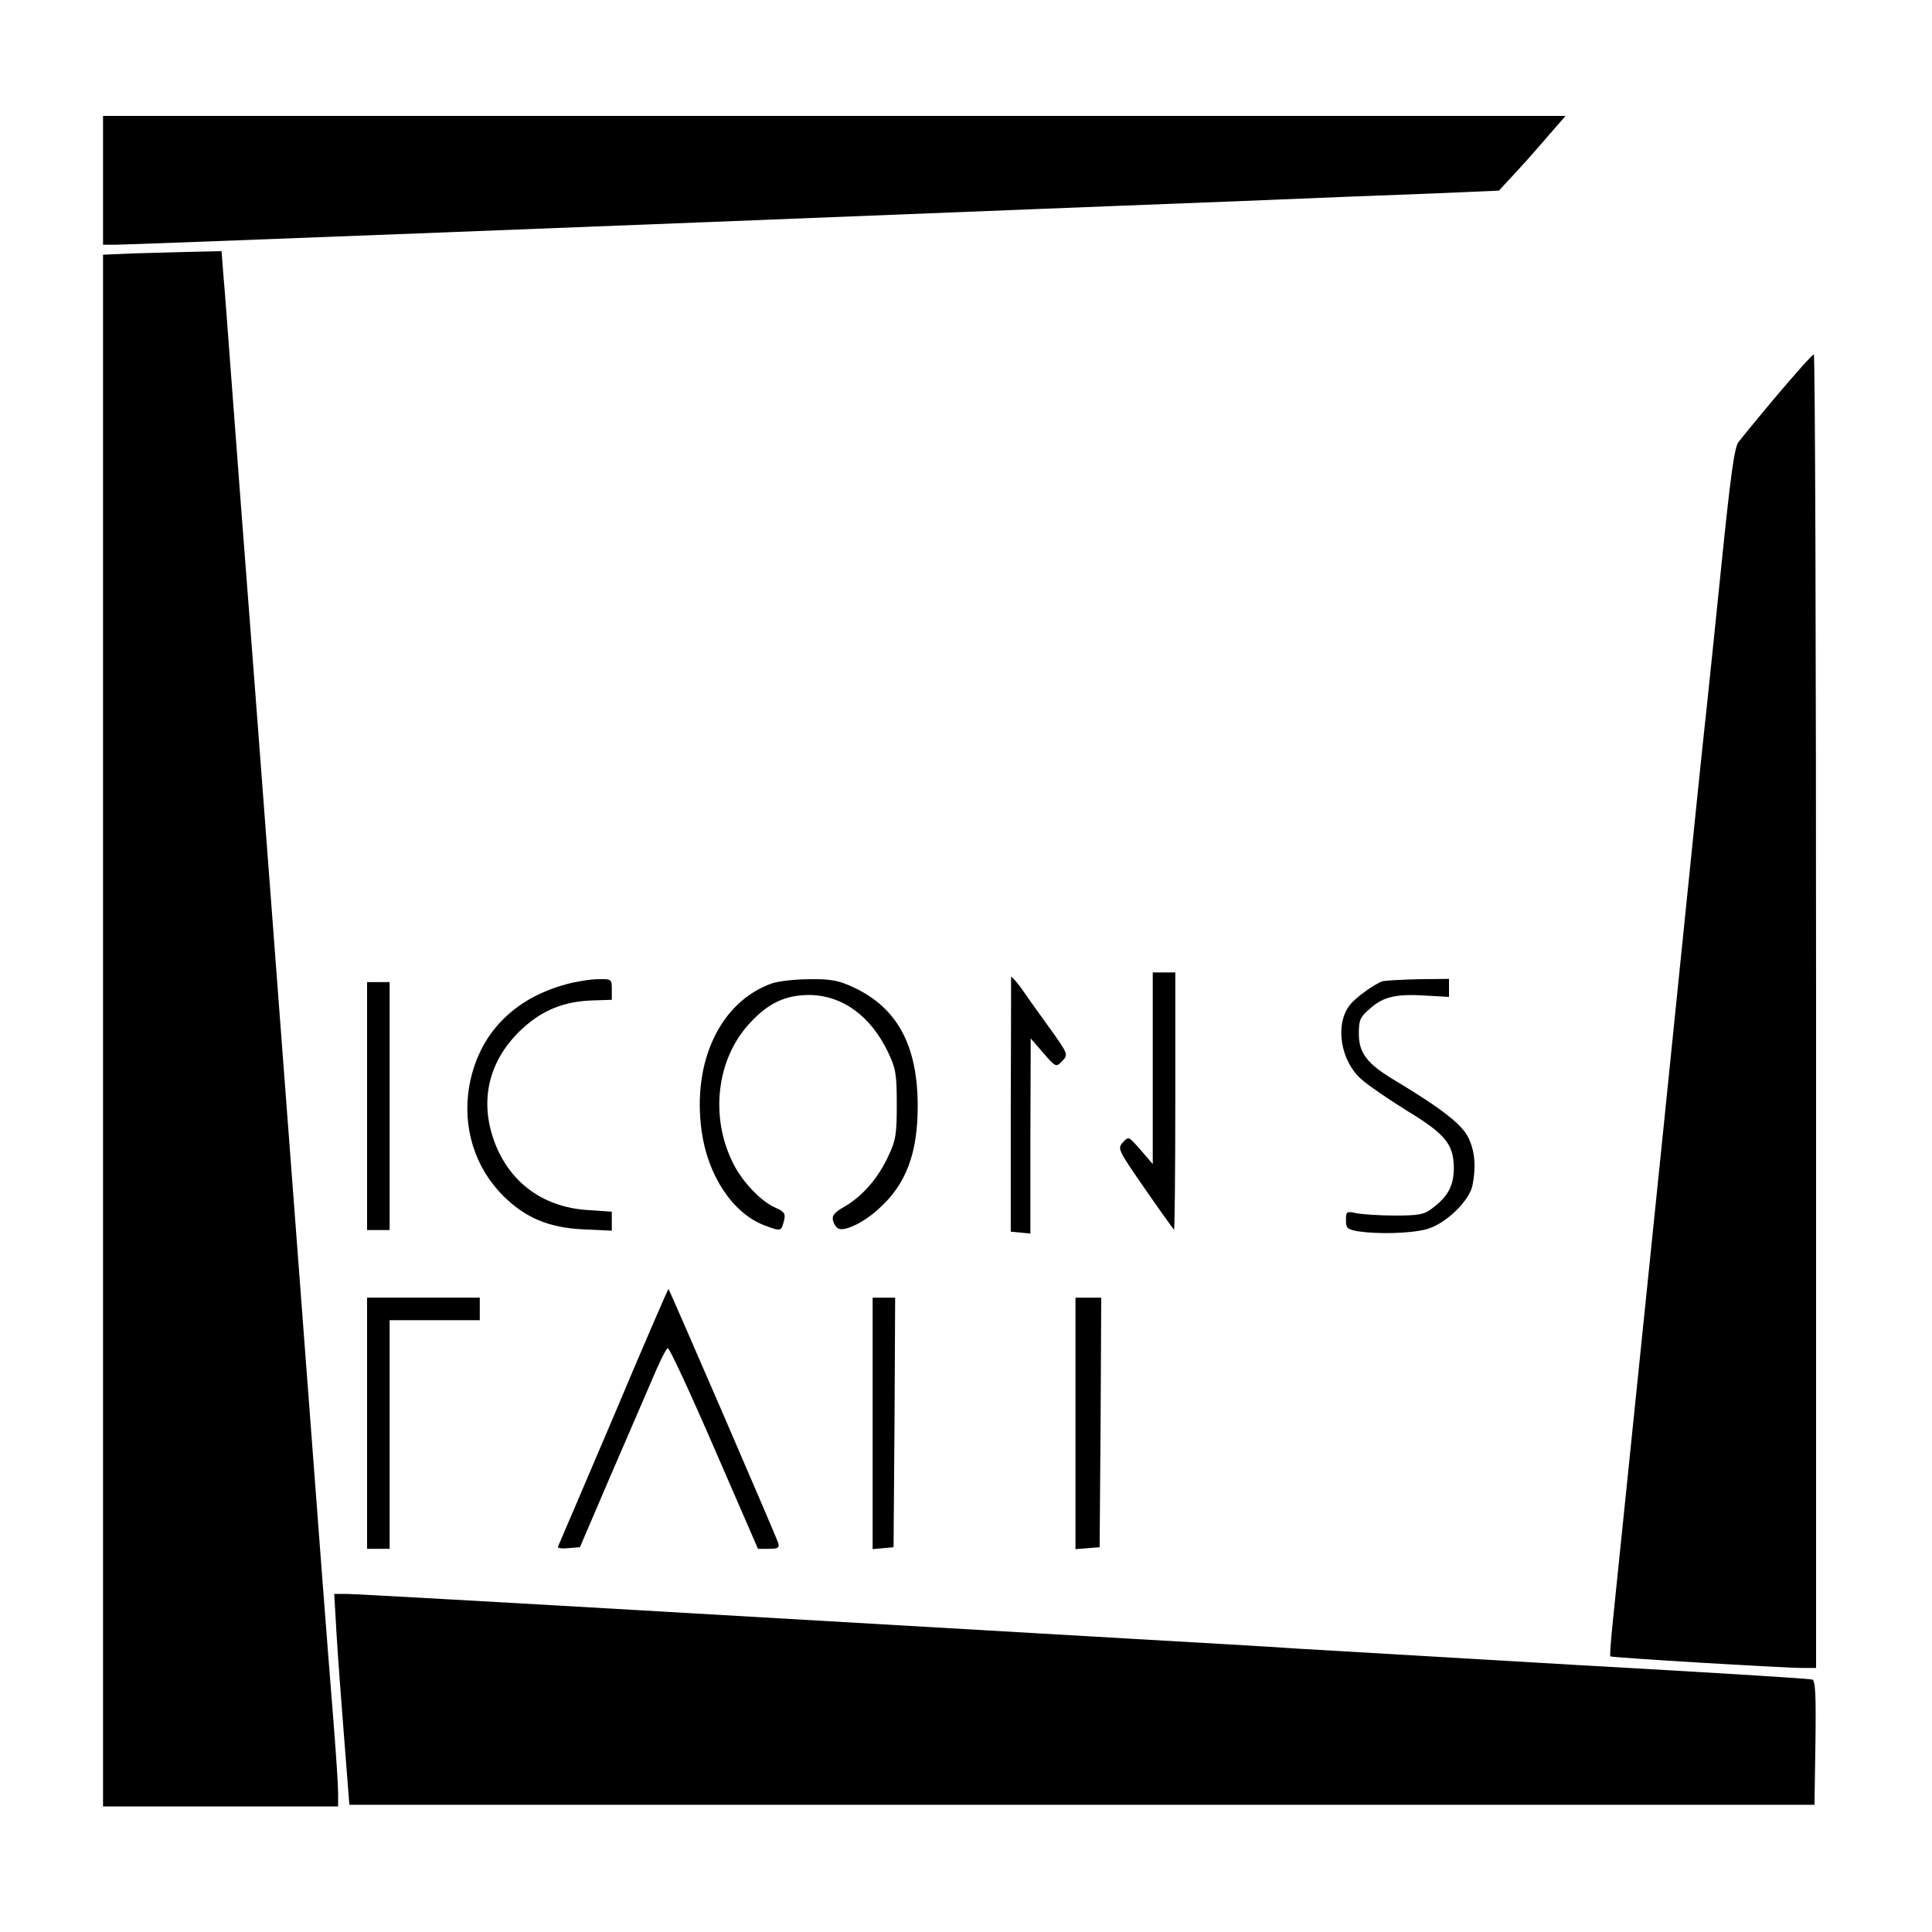
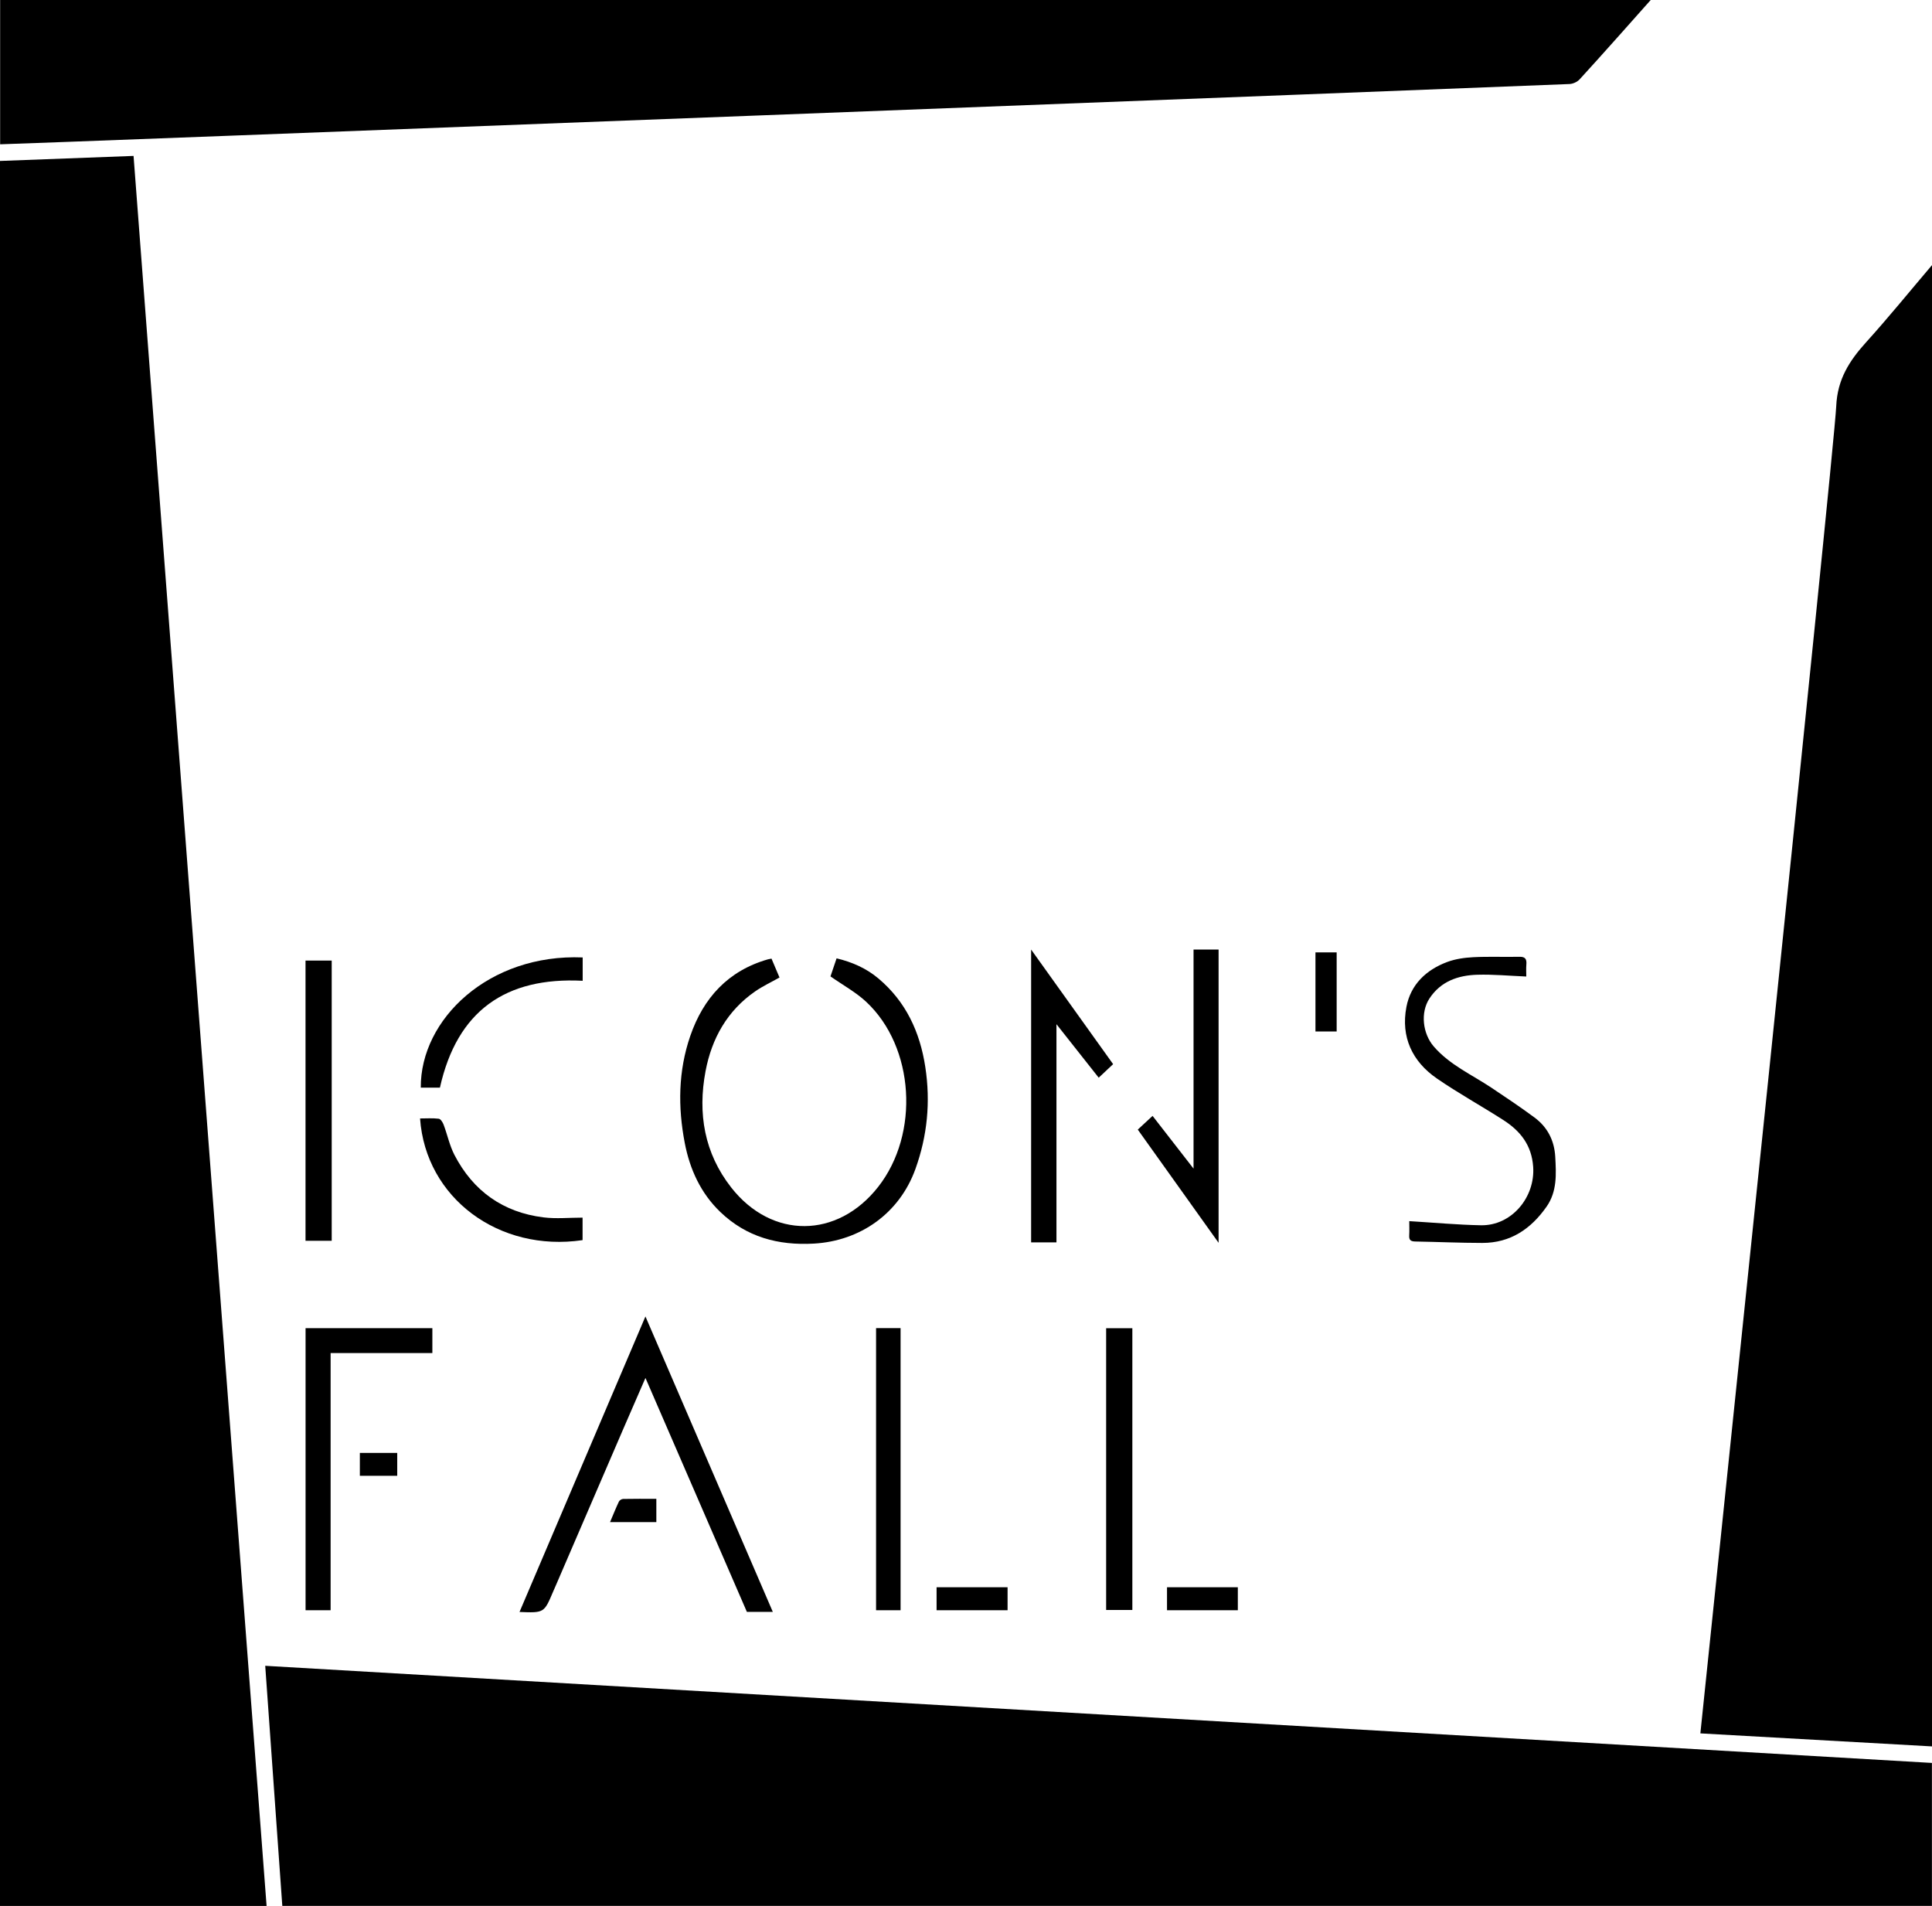
- <svg xmlns="http://www.w3.org/2000/svg" version="1.0" width="600pt" height="600pt" viewBox="0 0 600 600" preserveAspectRatio="xMidYMid meet">
-   <g transform="translate(0,600) scale(0.1,-0.1)" fill="#000000" stroke="none">
-     <path d="M320 5440 l0 -200 39 0 c43 0 1514 57 2841 110 135 5 423 17 640 25     217 9 490 20 605 24 l210 9 50 54 c28 30 74 82 103 116 l54 62 -2271 0 -2271     0 0 -200z" />
-     <path d="M413 5213 l-93 -4 0 -2409 0 -2410 365 0 365 0 0 44 c0 24 -7 127     -15 228 -8 100 -24 302 -35 448 -30 398 -122 1611 -200 2645 -39 506 -77 1008     -85 1115 -8 107 -17 230 -21 273 l-6 77 -92 -2 c-50 -1 -133 -4 -183 -5z" />
-     <path d="M5520 4774 c-58 -69 -112 -135 -121 -147 -13 -17 -25 -108 -53 -382     -20 -198 -41 -398 -46 -445 -5 -47 -19 -175 -30 -285 -11 -110 -56 -551 -100     -980 -44 -429 -96 -933 -115 -1120 -19 -187 -40 -389 -46 -448 -6 -59 -10     -109 -8 -111 5 -4 538 -36 597 -36 l42 0 0 2040 c0 1122 -3 2040 -7 2039 -5 0     -55 -57 -113 -125z" />
-     <path d="M3580 2683 l0 -298 -38 44 c-37 42 -37 43 -55 23 -17 -19 -15 -23 68     -143 47 -68 88 -125 91 -128 2 -2 4 176 4 397 l0 402 -35 0 -35 0 0 -297z" />
-     <path d="M3140 2965 c0 -6 0 -185 -1 -400 l0 -390 30 -3 31 -3 0 303 1 303 39     -45 c39 -45 40 -45 59 -25 19 20 19 21 -42 106 -34 47 -74 103 -89 125 -16 21     -28 34 -28 29z" />
-     <path d="M1761 2944 c-169 -45 -276 -158 -304 -319 -21 -125 17 -250 105 -338     69 -69 142 -100 251 -105 l87 -4 0 29 0 30 -74 5 c-145 9 -252 92 -296 228     -40 125 -7 245 94 337 61 56 128 83 214 86 l62 2 0 33 c0 31 -1 32 -42 31 -24     0 -67 -7 -97 -15z" />
-     <path d="M2397 2946 c-160 -57 -248 -243 -218 -459 19 -138 97 -255 194 -292     53 -20 53 -20 62 15 5 21 1 27 -26 39 -45 19 -104 81 -132 138 -73 144 -52     325 52 436 57 62 109 86 182 87 104 0 194 -65 248 -180 23 -48 26 -68 26 -160     0 -92 -3 -112 -26 -160 -32 -69 -79 -123 -134 -156 -34 -19 -42 -29 -38 -45 3     -11 11 -23 18 -25 21 -8 80 21 124 62 85 76 121 172 121 319 0 189 -64 306     -200 369 -45 21 -70 26 -135 25 -44 0 -97 -6 -118 -13z" />
-     <path d="M4295 2953 c-22 -6 -83 -49 -102 -73 -48 -59 -31 -173 34 -231 21     -19 84 -62 140 -97 122 -74 147 -105 148 -178 0 -57 -18 -90 -69 -128 -23 -18     -42 -21 -114 -21 -48 0 -102 4 -119 7 -31 7 -33 6 -33 -21 0 -25 4 -29 38 -35     60 -9 159 -7 210 6 58 14 135 87 145 137 11 56 8 104 -12 146 -18 41 -83 92     -228 179 -87 52 -113 85 -113 146 0 42 4 52 35 78 41 37 81 46 175 40 l70 -4     0 28 0 28 -92 -1 c-51 -1 -102 -4 -113 -6z" />
-     <path d="M1140 2565 l0 -385 35 0 35 0 0 385 0 385 -35 0 -35 0 0 -385z" />
-     <path d="M1906 1602 c-93 -218 -171 -401 -173 -405 -3 -5 11 -7 31 -5 l37 3     90 210 c50 116 110 254 133 308 23 55 45 100 50 100 5 1 70 -139 144 -310     l136 -313 34 0 c28 0 33 3 29 18 -5 17 -337 785 -341 789 -1 1 -78 -176 -170     -395z" />
-     <path d="M1140 1580 l0 -390 35 0 35 0 0 355 0 355 140 0 140 0 0 35 0 35     -175 0 -175 0 0 -390z" />
-     <path d="M2710 1579 l0 -390 33 3 32 3 3 388 2 387 -35 0 -35 0 0 -391z" />
-     <path d="M3340 1579 l0 -390 38 3 37 3 3 388 2 387 -40 0 -40 0 0 -391z" />
-     <path d="M1045 928 c4 -68 15 -215 24 -328 l16 -205 2275 0 2275 0 3 193 c2     149 0 193 -10 196 -7 3 -335 23 -728 45 -393 23 -785 46 -870 51 -85 6 -312     19 -505 30 -192 11 -813 47 -1380 80 -566 33 -1047 60 -1069 60 l-38 0 7 -122z" />
-   </g>
+ <svg xmlns="http://www.w3.org/2000/svg" version="1.1" width="290.148px" height="286.196px" viewBox="0 0 290.148 286.196" enable-background="new 0 0 290.148 286.196" xml:space="preserve">
+   <path d="M0,286.196c0-87.352,0-174.606,0-262.028c6.676-0.252,13.32-0.502,20.057-0.756 c6.666,87.665,13.319,175.179,19.98,262.784C26.69,286.196,13.398,286.196,0,286.196z" />
+   <path d="M290.137,264.719c0,7.227,0,14.299,0,21.469c-82.538,0-165.059,0-247.74,0 c-0.849-11.93-1.698-23.867-2.565-36.053C123.273,254.997,206.641,259.854,290.137,264.719z" />
+   <path d="M290.148,39.809c0,74.282,0,148.263,0,222.428 c-11.586-0.65-23.129-1.299-34.787-1.955c0.251-2.562,20.12-192.64,20.404-199.29c0.174-4.041,1.981-6.828,4.493-9.606 C283.601,47.689,286.745,43.813,290.148,39.809z" />
+   <path d="M0.02,21.669c0-7.238,0-14.422,0-21.669c82.593,0,165.126,0,247.883,0 c-1.11,1.258-8.135,9.165-10.685,11.925c-0.352,0.38-0.99,0.67-1.51,0.692C223.846,13.122,1.805,21.669,0.02,21.669z" />
+   <path d="M115.863,143.944c0.41,0.966,0.806,1.9,1.203,2.838 c-1.248,0.703-2.514,1.292-3.646,2.076c-4.208,2.913-6.535,7.078-7.463,11.999c-1.194,6.332-0.185,12.297,3.859,17.458 c6.102,7.787,15.96,7.695,22.073-0.101c6.249-7.969,5.461-20.998-1.796-27.776c-1.549-1.446-3.472-2.491-5.372-3.825 c0.227-0.67,0.551-1.626,0.918-2.71c2.342,0.56,4.479,1.502,6.284,3.024c4.12,3.475,6.235,8.011,7.042,13.308 c0.8,5.257,0.3,10.336-1.489,15.305c-2.389,6.634-8.256,10.802-15.255,11.197c-5.374,0.304-10.136-0.995-14.047-4.75 c-2.935-2.818-4.574-6.395-5.337-10.361c-1.041-5.413-0.98-10.812,0.823-16.055c1.97-5.725,5.685-9.81,11.677-11.521 C115.484,144.009,115.636,143.99,115.863,143.944z" />
+   <path d="M78.021,242.051c6.293-14.766,12.547-29.441,18.911-44.374 c6.426,14.902,12.75,29.566,19.13,44.362c-1.436,0-2.627,0-3.894,0c-5.03-11.599-10.077-23.238-15.233-35.13 c-1.174,2.699-2.251,5.157-3.315,7.621c-3.349,7.764-6.693,15.529-10.04,23.294c-0.173,0.401-0.353,0.8-0.524,1.201 C81.71,242.196,81.711,242.196,78.021,242.051z" />
+   <path d="M211.644,183.364c3.716,0.224,7.239,0.556,10.768,0.62 c4.59,0.083,8.157-4.188,7.84-8.777c-0.226-3.269-1.935-5.388-4.479-7.022c-3.3-2.119-6.748-4.016-9.976-6.237 c-3.722-2.561-5.436-6.247-4.583-10.742c0.64-3.368,2.96-5.573,6.122-6.754c1.232-0.46,2.61-0.653,3.935-0.721 c2.304-0.117,4.618-0.011,6.927-0.061c0.898-0.02,1.096,0.38,1.03,1.165c-0.052,0.628-0.01,1.264-0.01,1.798 c-2.551-0.104-4.962-0.339-7.363-0.267c-2.881,0.087-5.488,0.985-7.18,3.565c-1.393,2.124-1.009,5.291,0.643,7.202 c2.407,2.785,5.726,4.236,8.688,6.212c2.173,1.448,4.344,2.904,6.442,4.456c1.956,1.446,2.985,3.459,3.12,5.903 c0.143,2.591,0.292,5.199-1.298,7.476c-2.34,3.351-5.435,5.46-9.651,5.457c-3.35-0.003-6.698-0.156-10.047-0.215 c-0.634-0.011-0.979-0.163-0.938-0.876C211.677,184.796,211.644,184.044,211.644,183.364z" />
+   <path d="M45.89,199.436c6.379,0,12.68,0,19.042,0c0,1.237,0,2.42,0,3.735 c-5.051,0-10.103,0-15.28,0c0,12.938,0,25.745,0,38.616c-1.307,0-2.49,0-3.762,0C45.89,227.706,45.89,213.62,45.89,199.436z" />
+   <path d="M154.855,142.585c4.183,5.844,8.22,11.485,12.314,17.206 c-0.665,0.624-1.35,1.267-2.166,2.032c-2.111-2.672-4.169-5.276-6.344-8.03c0,10.992,0,21.83,0,32.763c-1.317,0-2.529,0-3.805,0 C154.855,171.989,154.855,157.408,154.855,142.585z" />
+   <path d="M179.246,175.478c0-11.151,0-21.979,0-32.893c1.271,0,2.482,0,3.762,0 c0,14.582,0,29.147,0,44.033c-4.149-5.812-8.125-11.381-12.136-17.001c0.708-0.656,1.401-1.297,2.221-2.056 C175.115,170.163,177.08,172.692,179.246,175.478z" />
+   <path d="M166.121,199.44c1.354,0,2.617,0,3.935,0c0,14.113,0,28.166,0,42.315 c-1.271,0-2.563,0-3.935,0C166.121,227.692,166.121,213.611,166.121,199.44z" />
+   <path d="M45.883,144.24c1.352,0,2.614,0,3.933,0c0,14.032,0,28.003,0,42.073 c-1.268,0-2.559,0-3.933,0C45.883,172.329,45.883,158.329,45.883,144.24z" />
+   <path d="M131.568,199.432c1.252,0,2.435,0,3.681,0c0,14.134,0,28.215,0,42.358 c-1.229,0-2.411,0-3.681,0C131.568,227.707,131.568,213.626,131.568,199.432z" />
+   <path d="M87.491,182.837c0,1.164,0,2.27,0,3.379c-12.556,1.853-23.571-6.323-24.407-18.271 c0.945,0,1.889-0.07,2.812,0.042c0.279,0.034,0.594,0.54,0.726,0.892c0.568,1.514,0.898,3.144,1.636,4.563 c2.814,5.413,7.298,8.606,13.368,9.358C83.533,183.037,85.494,182.837,87.491,182.837z" />
+   <path d="M87.507,143.768c0,1.185,0,2.289,0,3.504c-11.567-0.591-18.87,4.516-21.439,16.045 c-0.907,0-1.891,0-2.875,0C63.127,153.024,73.427,143.191,87.507,143.768z" />
+   <path d="M197.556,143.005c1.104,0,2.097,0,3.184,0c0,3.94,0,7.864,0,11.877 c-1.01,0-2.059,0-3.184,0C197.556,150.961,197.556,147.038,197.556,143.005z" />
+   <path d="M140.656,241.79c0-1.166,0-2.266,0-3.448c3.539,0,7.062,0,10.662,0 c0,1.13,0,2.259,0,3.448C147.786,241.79,144.292,241.79,140.656,241.79z" />
+   <path d="M185.898,238.342c0,1.185,0,2.285,0,3.446c-3.547,0-7.041,0-10.636,0 c0-1.105,0-2.233,0-3.446C178.755,238.342,182.277,238.342,185.898,238.342z" />
+   <path d="M98.569,225.062c0,1.255,0,2.327,0,3.494c-2.291,0-4.564,0-6.951,0 c0.455-1.071,0.864-2.096,1.334-3.091c0.09-0.191,0.415-0.382,0.635-0.386C95.211,225.047,96.836,225.062,98.569,225.062z" />
+   <path d="M59.656,218.167c0,1.149,0,2.249,0,3.437c-1.843,0-3.689,0-5.614,0 c0-1.115,0-2.242,0-3.437C55.908,218.167,57.753,218.167,59.656,218.167z" />
</svg>
